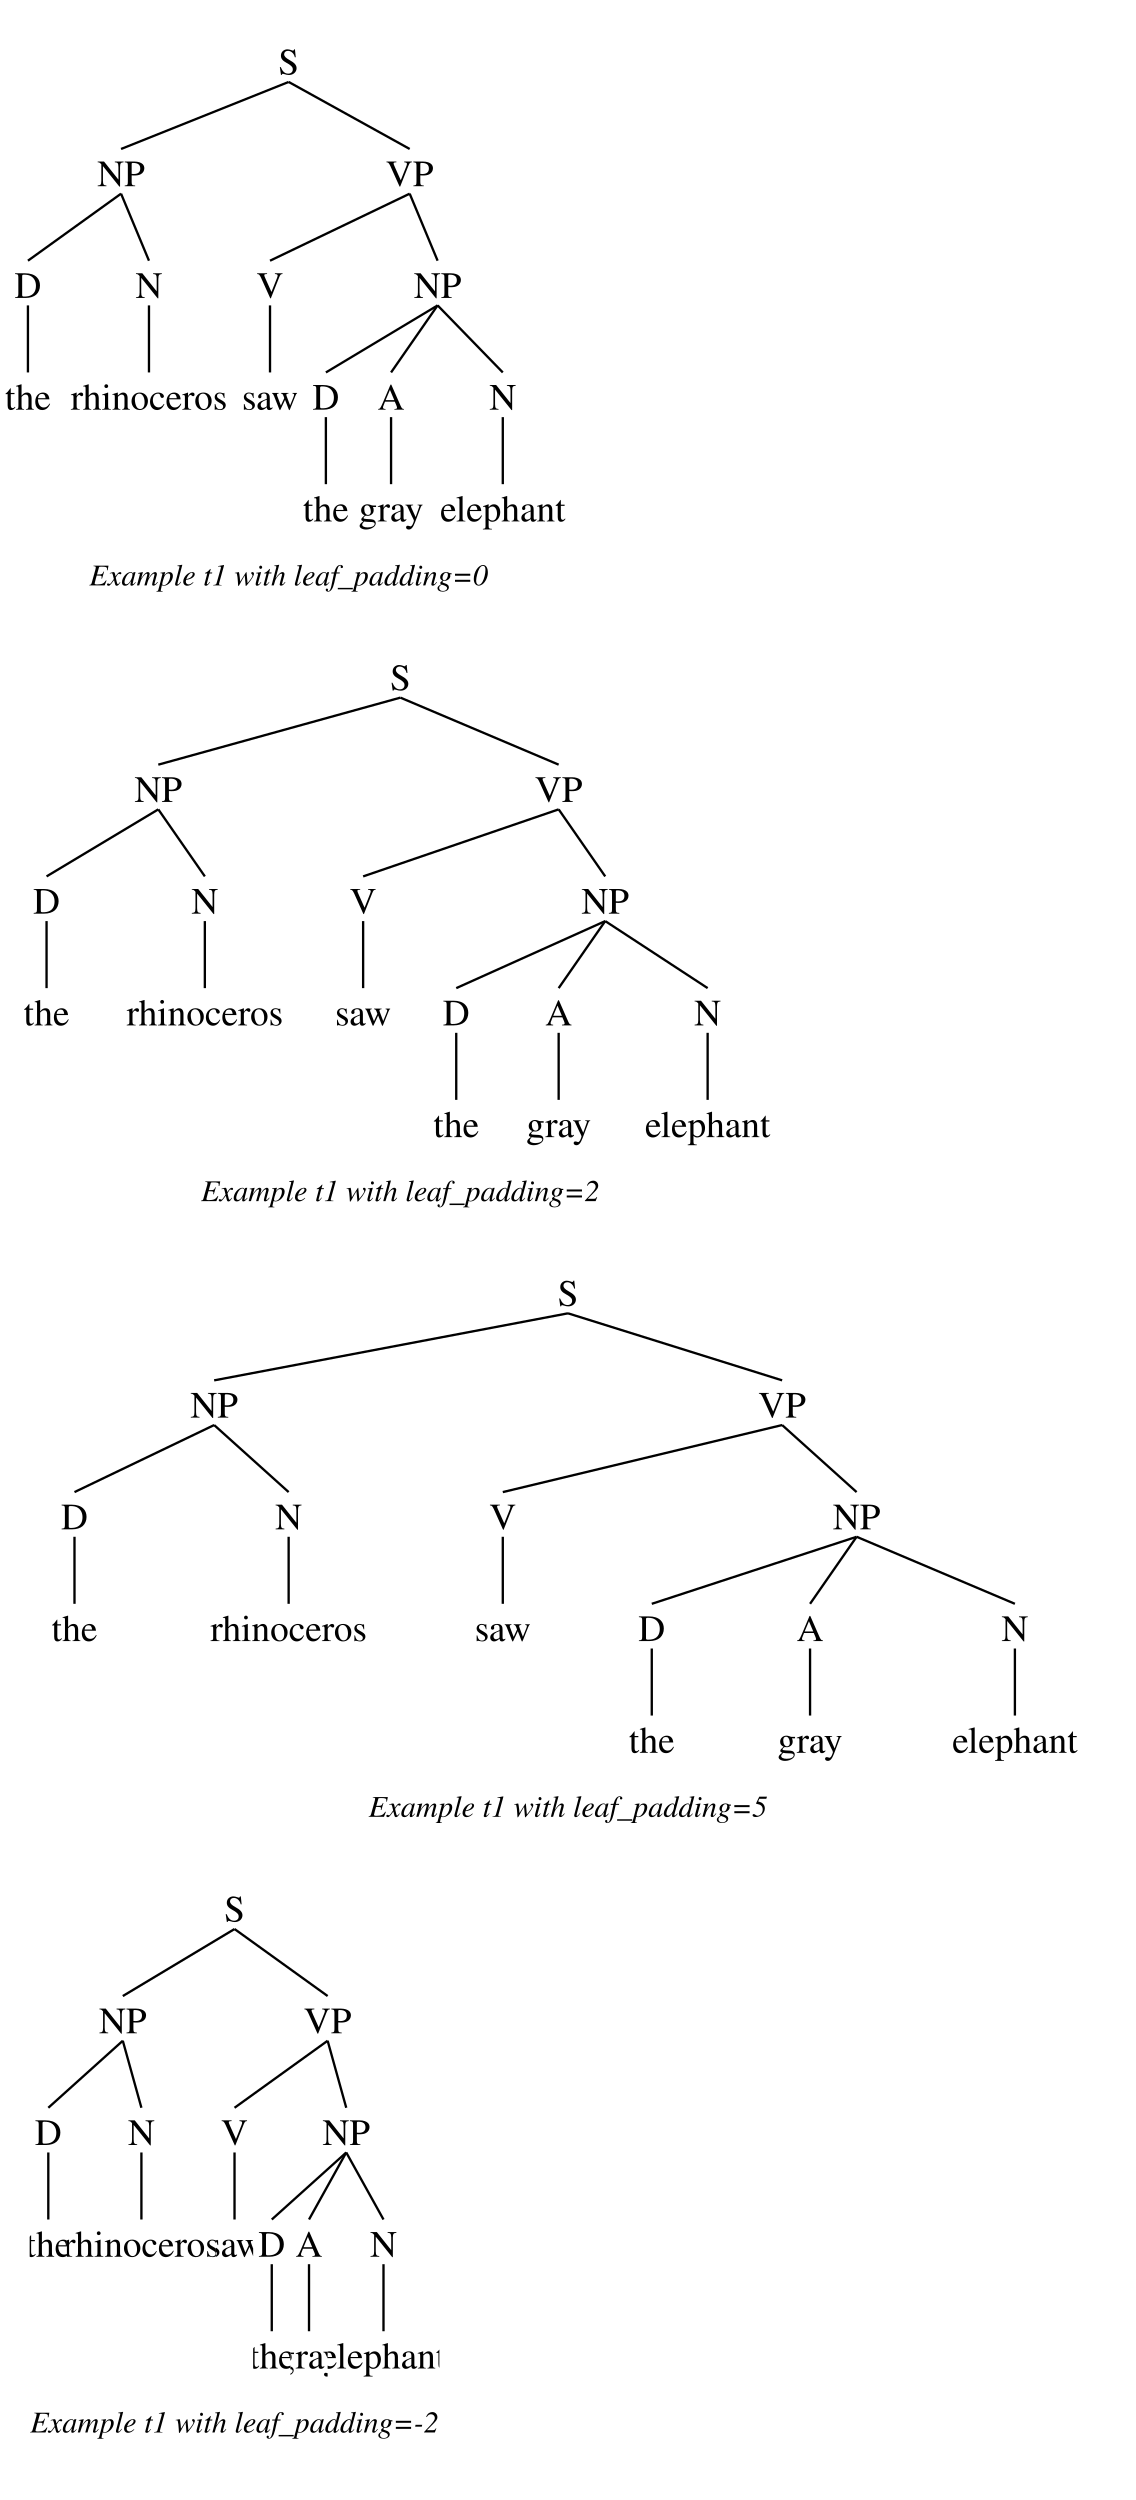
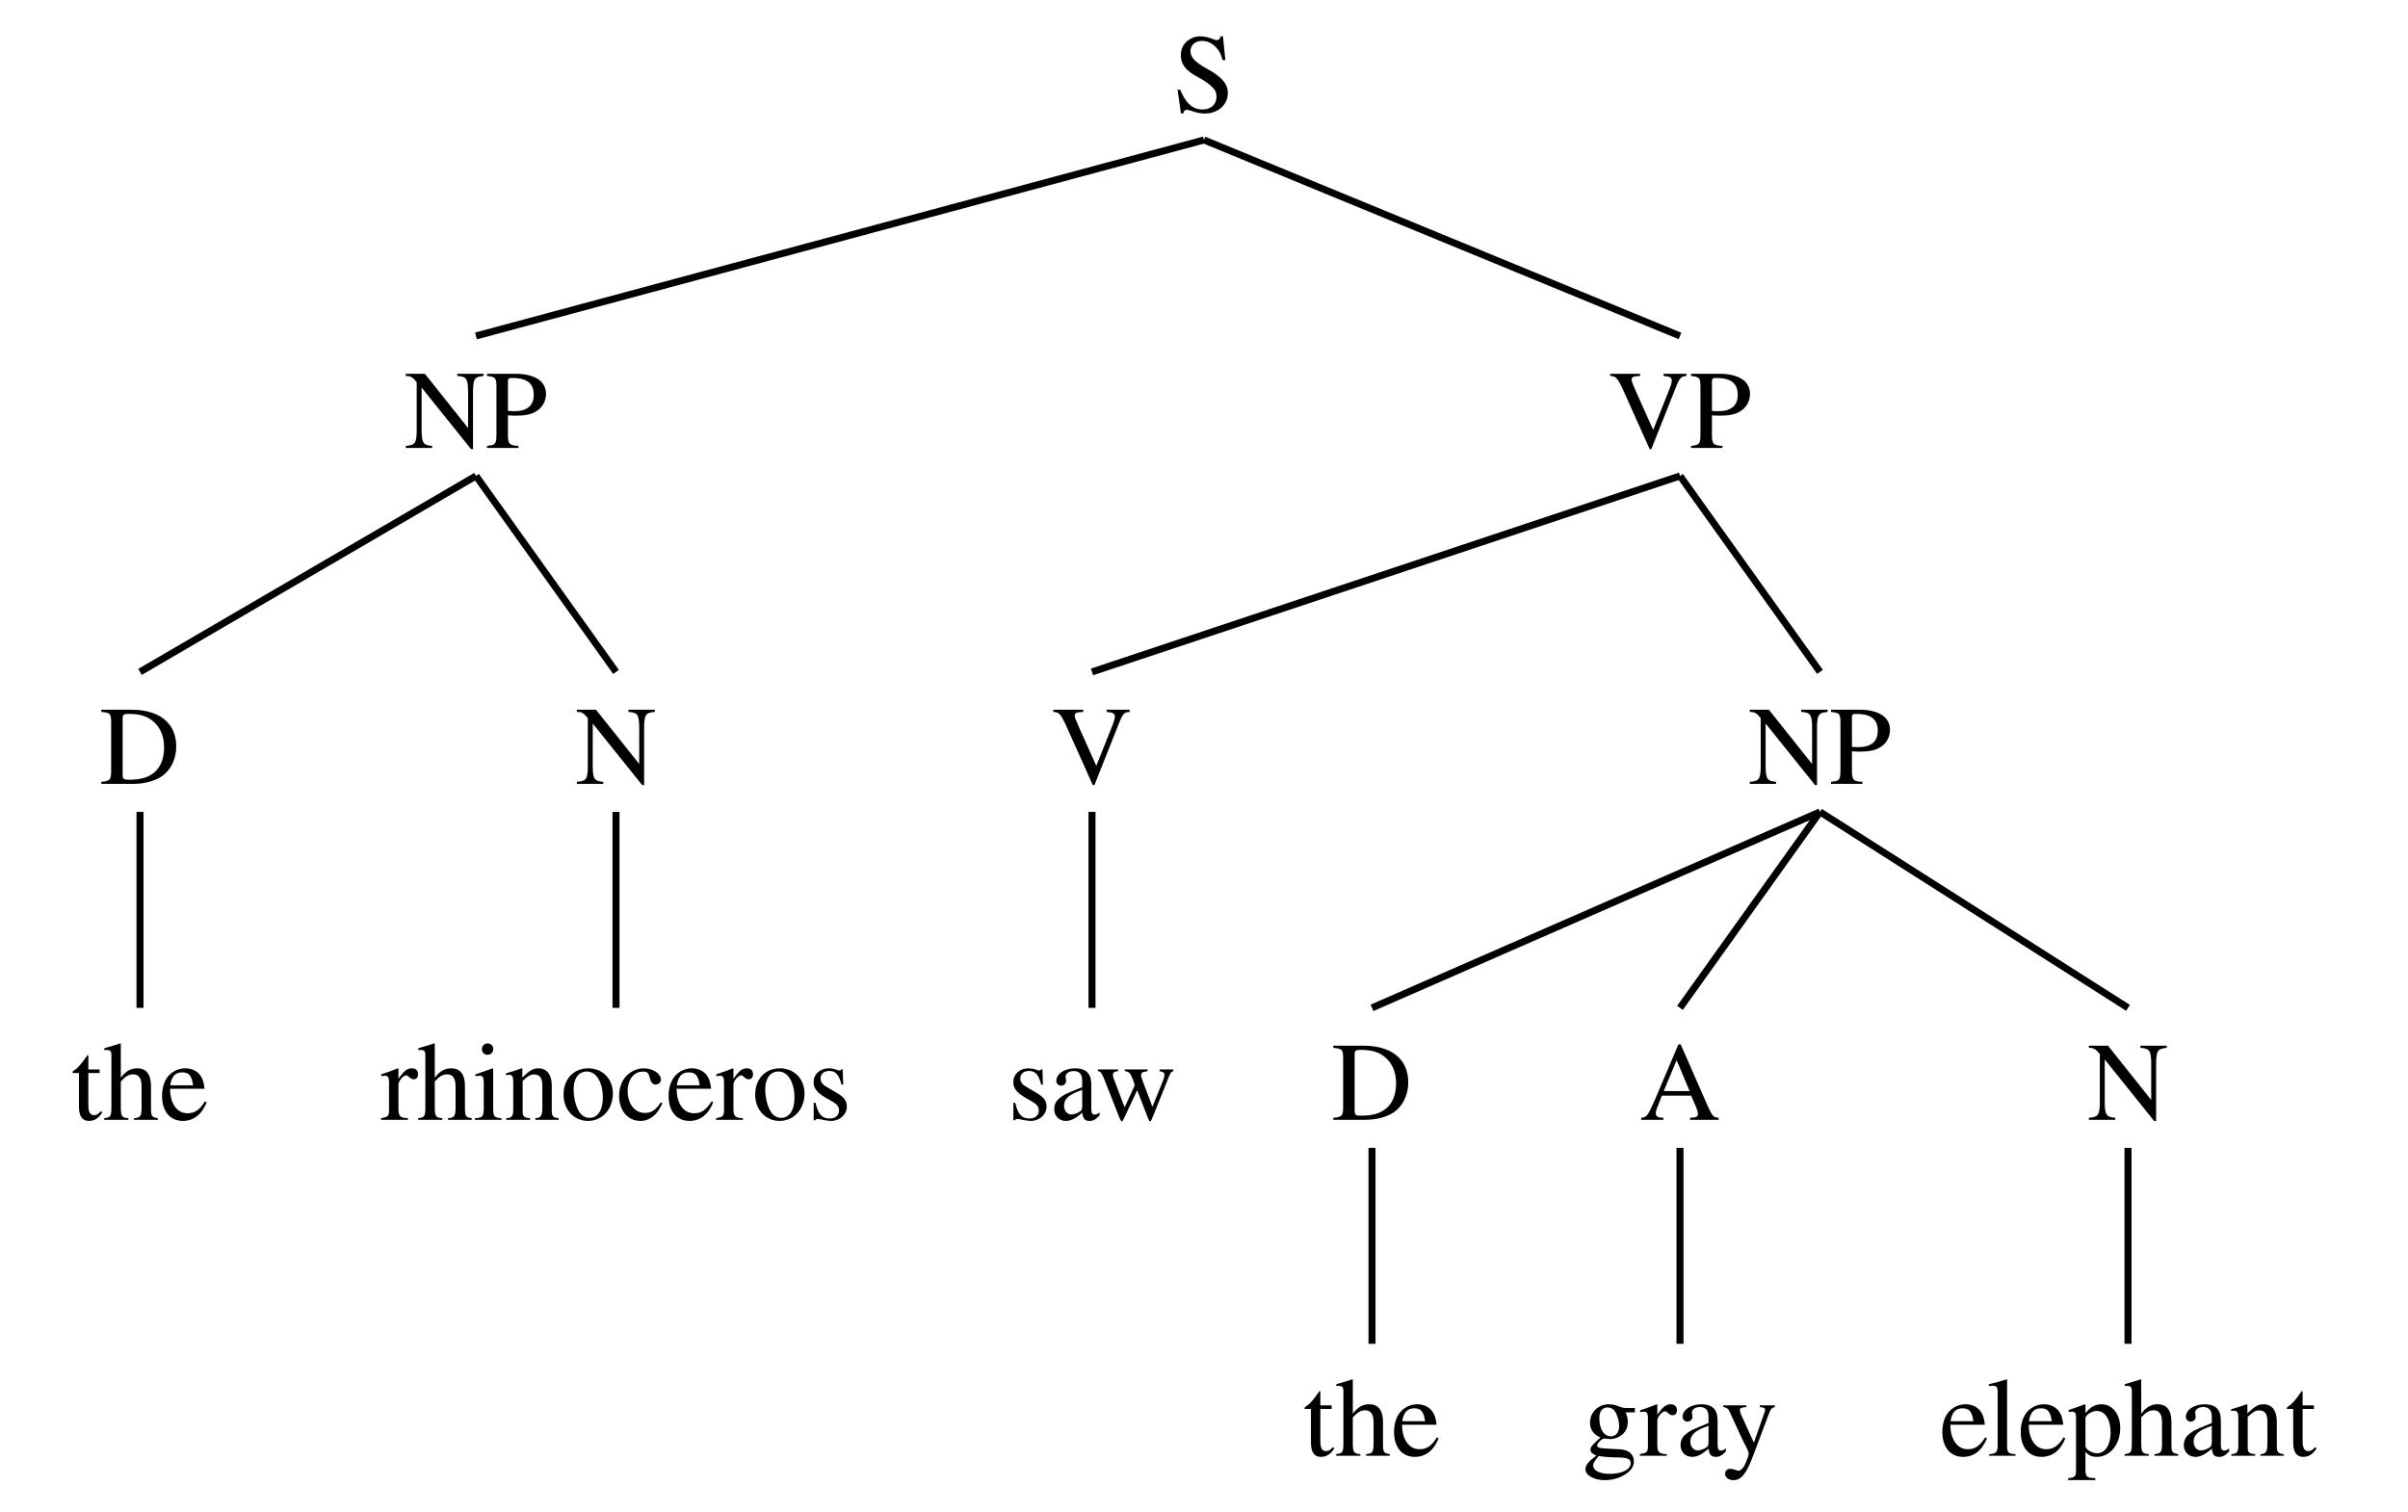
- <svg xmlns="http://www.w3.org/2000/svg" baseProfile="full" height="1074px" preserveAspectRatio="xMidYMid meet" version="1.1" viewBox="0,0,488.0,1074.0" width="488px">
+ <svg xmlns="http://www.w3.org/2000/svg" baseProfile="full" height="216px" preserveAspectRatio="xMidYMid meet" style="font-family: times, serif; font-weight: normal; font-style: normal; font-size: 16px" version="1.1" viewBox="0,0,344.0,216.0" width="344px">
  <defs />
-   <svg height="248.5" width="248.0" x="0" y="16">
+   <svg width="100%" x="0" y="0px">
    <defs />
-     <svg baseProfile="full" height="248.5px" preserveAspectRatio="xMidYMid meet" version="1.1" viewBox="0,0,248.0,248.5" width="248px">
+     <text text-anchor="middle" x="50%" y="16px">S</text>
+   </svg>
+   <svg width="39.535%" x="0%" y="48px">
+     <defs />
+     <svg width="100%" x="0" y="0px">
      <defs />
-       <svg height="216.0" width="248.0" x="0" y="0">
+       <text text-anchor="middle" x="50%" y="16px">NP</text>
+     </svg>
+     <svg width="29.412%" x="0%" y="48px">
+       <defs />
+       <svg width="100%" x="0" y="0px">
        <defs />
-         <svg baseProfile="full" height="216px" preserveAspectRatio="xMidYMid meet" style="font-family: times, serif; font-weight: normal; font-style: normal; font-size: 16px;" version="1.1" viewBox="0,0,248.0,216.0" width="248px">
+         <text text-anchor="middle" x="50%" y="16px">D</text>
+       </svg>
+       <svg width="100%" x="0%" y="48px">
+         <defs />
+         <svg width="100%" x="0" y="0px">
+           <defs />
+           <text text-anchor="middle" x="50%" y="16px">the</text>
+         </svg>
+       </svg>
+       <line stroke="black" x1="50%" x2="50%" y1="20px" y2="48px" />
+     </svg>
+     <line stroke="black" x1="50%" x2="14.706%" y1="20px" y2="48px" />
+     <svg width="70.588%" x="29.412%" y="48px">
+       <defs />
+       <svg width="100%" x="0" y="0px">
+         <defs />
+         <text text-anchor="middle" x="50%" y="16px">N</text>
+       </svg>
+       <svg width="100%" x="0%" y="48px">
+         <defs />
+         <svg width="100%" x="0" y="0px">
+           <defs />
+           <text text-anchor="middle" x="50%" y="16px">rhinoceros</text>
+         </svg>
+       </svg>
+       <line stroke="black" x1="50%" x2="50%" y1="20px" y2="48px" />
+     </svg>
+     <line stroke="black" x1="50%" x2="64.706%" y1="20px" y2="48px" />
+   </svg>
+   <line stroke="black" x1="50%" x2="19.767%" y1="20px" y2="48px" />
+   <svg width="60.465%" x="39.535%" y="48px">
+     <defs />
+     <svg width="100%" x="0" y="0px">
+       <defs />
+       <text text-anchor="middle" x="50%" y="16px">VP</text>
+     </svg>
+     <svg width="19.231%" x="0%" y="48px">
+       <defs />
+       <svg width="100%" x="0" y="0px">
+         <defs />
+         <text text-anchor="middle" x="50%" y="16px">V</text>
+       </svg>
+       <svg width="100%" x="0%" y="48px">
+         <defs />
+         <svg width="100%" x="0" y="0px">
+           <defs />
+           <text text-anchor="middle" x="50%" y="16px">saw</text>
+         </svg>
+       </svg>
+       <line stroke="black" x1="50%" x2="50%" y1="20px" y2="48px" />
+     </svg>
+     <line stroke="black" x1="50%" x2="9.615%" y1="20px" y2="48px" />
+     <svg width="80.769%" x="19.231%" y="48px">
+       <defs />
+       <svg width="100%" x="0" y="0px">
+         <defs />
+         <text text-anchor="middle" x="50%" y="16px">NP</text>
+       </svg>
+       <svg width="23.809%" x="0%" y="48px">
+         <defs />
+         <svg width="100%" x="0" y="0px">
+           <defs />
+           <text text-anchor="middle" x="50%" y="16px">D</text>
+         </svg>
+         <svg width="100%" x="0%" y="48px">
          <defs />
          <svg width="100%" x="0" y="0px">
            <defs />
-             <text text-anchor="middle" x="50%" y="16px">S</text>
+             <text text-anchor="middle" x="50%" y="16px">the</text>
          </svg>
-           <svg width="41.935%" x="0%" y="48px">
-             <defs />
-             <svg width="100%" x="0" y="0px">
-               <defs />
-               <text text-anchor="middle" x="50%" y="16px">NP</text>
-             </svg>
-             <svg width="23.077%" x="0%" y="48px">
-               <defs />
-               <svg width="100%" x="0" y="0px">
-                 <defs />
-                 <text text-anchor="middle" x="50%" y="16px">D</text>
-               </svg>
-               <svg width="100%" x="0%" y="48px">
-                 <defs />
-                 <svg width="100%" x="0" y="0px">
-                   <defs />
-                   <text text-anchor="middle" x="50%" y="16px">the</text>
-                 </svg>
-               </svg>
-               <line stroke="black" x1="50%" x2="50%" y1="19.2px" y2="48px" />
-             </svg>
-             <line stroke="black" x1="50%" x2="11.539%" y1="19.2px" y2="48px" />
-             <svg width="76.923%" x="23.077%" y="48px">
-               <defs />
-               <svg width="100%" x="0" y="0px">
-                 <defs />
-                 <text text-anchor="middle" x="50%" y="16px">N</text>
-               </svg>
-               <svg width="100%" x="0%" y="48px">
-                 <defs />
-                 <svg width="100%" x="0" y="0px">
-                   <defs />
-                   <text text-anchor="middle" x="50%" y="16px">rhinoceros</text>
-                 </svg>
-               </svg>
-               <line stroke="black" x1="50%" x2="50%" y1="19.2px" y2="48px" />
-             </svg>
-             <line stroke="black" x1="50%" x2="61.538%" y1="19.2px" y2="48px" />
-           </svg>
-           <line stroke="black" x1="50%" x2="20.968%" y1="19.2px" y2="48px" />
-           <svg width="58.065%" x="41.935%" y="48px">
-             <defs />
-             <svg width="100%" x="0" y="0px">
-               <defs />
-               <text text-anchor="middle" x="50%" y="16px">VP</text>
-             </svg>
-             <svg width="16.667%" x="0%" y="48px">
-               <defs />
-               <svg width="100%" x="0" y="0px">
-                 <defs />
-                 <text text-anchor="middle" x="50%" y="16px">V</text>
-               </svg>
-               <svg width="100%" x="0%" y="48px">
-                 <defs />
-                 <svg width="100%" x="0" y="0px">
-                   <defs />
-                   <text text-anchor="middle" x="50%" y="16px">saw</text>
-                 </svg>
-               </svg>
-               <line stroke="black" x1="50%" x2="50%" y1="19.2px" y2="48px" />
-             </svg>
-             <line stroke="black" x1="50%" x2="8.333%" y1="19.2px" y2="48px" />
-             <svg width="83.333%" x="16.667%" y="48px">
-               <defs />
-               <svg width="100%" x="0" y="0px">
-                 <defs />
-                 <text text-anchor="middle" x="50%" y="16px">NP</text>
-               </svg>
-               <svg width="20%" x="0%" y="48px">
-                 <defs />
-                 <svg width="100%" x="0" y="0px">
-                   <defs />
-                   <text text-anchor="middle" x="50%" y="16px">D</text>
-                 </svg>
-                 <svg width="100%" x="0%" y="48px">
-                   <defs />
-                   <svg width="100%" x="0" y="0px">
-                     <defs />
-                     <text text-anchor="middle" x="50%" y="16px">the</text>
-                   </svg>
-                 </svg>
-                 <line stroke="black" x1="50%" x2="50%" y1="19.2px" y2="48px" />
-               </svg>
-               <line stroke="black" x1="50%" x2="10%" y1="19.2px" y2="48px" />
-               <svg width="26.667%" x="20%" y="48px">
-                 <defs />
-                 <svg width="100%" x="0" y="0px">
-                   <defs />
-                   <text text-anchor="middle" x="50%" y="16px">A</text>
-                 </svg>
-                 <svg width="100%" x="0%" y="48px">
-                   <defs />
-                   <svg width="100%" x="0" y="0px">
-                     <defs />
-                     <text text-anchor="middle" x="50%" y="16px">gray</text>
-                   </svg>
-                 </svg>
-                 <line stroke="black" x1="50%" x2="50%" y1="19.2px" y2="48px" />
-               </svg>
-               <line stroke="black" x1="50%" x2="33.333%" y1="19.2px" y2="48px" />
-               <svg width="53.333%" x="46.667%" y="48px">
-                 <defs />
-                 <svg width="100%" x="0" y="0px">
-                   <defs />
-                   <text text-anchor="middle" x="50%" y="16px">N</text>
-                 </svg>
-                 <svg width="100%" x="0%" y="48px">
-                   <defs />
-                   <svg width="100%" x="0" y="0px">
-                     <defs />
-                     <text text-anchor="middle" x="50%" y="16px">elephant</text>
-                   </svg>
-                 </svg>
-                 <line stroke="black" x1="50%" x2="50%" y1="19.2px" y2="48px" />
-               </svg>
-               <line stroke="black" x1="50%" x2="73.333%" y1="19.2px" y2="48px" />
-             </svg>
-             <line stroke="black" x1="50%" x2="58.333%" y1="19.2px" y2="48px" />
-           </svg>
-           <line stroke="black" x1="50%" x2="70.968%" y1="19.2px" y2="48px" />
        </svg>
+         <line stroke="black" x1="50%" x2="50%" y1="20px" y2="48px" />
      </svg>
-       <svg height="100%" width="100%" x="0" y="222.5">
+       <line stroke="black" x1="50%" x2="11.905%" y1="20px" y2="48px" />
+       <svg width="28.571%" x="23.809%" y="48px">
        <defs />
-         <text style="font-family: times, serif; font-weight:normal; font-style: italic; font-size: 13px;" text-anchor="middle" x="50%" y="1em">Example t1 with leaf_padding=0</text>
-       </svg>
-     </svg>
-   </svg>
-   <svg height="248.5" width="344.0" x="0" y="280.5">
-     <defs />
-     <svg baseProfile="full" height="248.5px" preserveAspectRatio="xMidYMid meet" version="1.1" viewBox="0,0,344.0,248.5" width="344px">
-       <defs />
-       <svg height="216.0" width="344.0" x="0" y="0">
-         <defs />
-         <svg baseProfile="full" height="216px" preserveAspectRatio="xMidYMid meet" style="font-family: times, serif; font-weight: normal; font-style: normal; font-size: 16px;" version="1.1" viewBox="0,0,344.0,216.0" width="344px">
+         <svg width="100%" x="0" y="0px">
+           <defs />
+           <text text-anchor="middle" x="50%" y="16px">A</text>
+         </svg>
+         <svg width="100%" x="0%" y="48px">
          <defs />
          <svg width="100%" x="0" y="0px">
            <defs />
-             <text text-anchor="middle" x="50%" y="16px">S</text>
+             <text text-anchor="middle" x="50%" y="16px">gray</text>
          </svg>
-           <svg width="39.535%" x="0%" y="48px">
-             <defs />
-             <svg width="100%" x="0" y="0px">
-               <defs />
-               <text text-anchor="middle" x="50%" y="16px">NP</text>
-             </svg>
-             <svg width="29.412%" x="0%" y="48px">
-               <defs />
-               <svg width="100%" x="0" y="0px">
-                 <defs />
-                 <text text-anchor="middle" x="50%" y="16px">D</text>
-               </svg>
-               <svg width="100%" x="0%" y="48px">
-                 <defs />
-                 <svg width="100%" x="0" y="0px">
-                   <defs />
-                   <text text-anchor="middle" x="50%" y="16px">the</text>
-                 </svg>
-               </svg>
-               <line stroke="black" x1="50%" x2="50%" y1="19.2px" y2="48px" />
-             </svg>
-             <line stroke="black" x1="50%" x2="14.706%" y1="19.2px" y2="48px" />
-             <svg width="70.588%" x="29.412%" y="48px">
-               <defs />
-               <svg width="100%" x="0" y="0px">
-                 <defs />
-                 <text text-anchor="middle" x="50%" y="16px">N</text>
-               </svg>
-               <svg width="100%" x="0%" y="48px">
-                 <defs />
-                 <svg width="100%" x="0" y="0px">
-                   <defs />
-                   <text text-anchor="middle" x="50%" y="16px">rhinoceros</text>
-                 </svg>
-               </svg>
-               <line stroke="black" x1="50%" x2="50%" y1="19.2px" y2="48px" />
-             </svg>
-             <line stroke="black" x1="50%" x2="64.706%" y1="19.2px" y2="48px" />
-           </svg>
-           <line stroke="black" x1="50%" x2="19.767%" y1="19.2px" y2="48px" />
-           <svg width="60.465%" x="39.535%" y="48px">
-             <defs />
-             <svg width="100%" x="0" y="0px">
-               <defs />
-               <text text-anchor="middle" x="50%" y="16px">VP</text>
-             </svg>
-             <svg width="19.231%" x="0%" y="48px">
-               <defs />
-               <svg width="100%" x="0" y="0px">
-                 <defs />
-                 <text text-anchor="middle" x="50%" y="16px">V</text>
-               </svg>
-               <svg width="100%" x="0%" y="48px">
-                 <defs />
-                 <svg width="100%" x="0" y="0px">
-                   <defs />
-                   <text text-anchor="middle" x="50%" y="16px">saw</text>
-                 </svg>
-               </svg>
-               <line stroke="black" x1="50%" x2="50%" y1="19.2px" y2="48px" />
-             </svg>
-             <line stroke="black" x1="50%" x2="9.615%" y1="19.2px" y2="48px" />
-             <svg width="80.769%" x="19.231%" y="48px">
-               <defs />
-               <svg width="100%" x="0" y="0px">
-                 <defs />
-                 <text text-anchor="middle" x="50%" y="16px">NP</text>
-               </svg>
-               <svg width="23.809%" x="0%" y="48px">
-                 <defs />
-                 <svg width="100%" x="0" y="0px">
-                   <defs />
-                   <text text-anchor="middle" x="50%" y="16px">D</text>
-                 </svg>
-                 <svg width="100%" x="0%" y="48px">
-                   <defs />
-                   <svg width="100%" x="0" y="0px">
-                     <defs />
-                     <text text-anchor="middle" x="50%" y="16px">the</text>
-                   </svg>
-                 </svg>
-                 <line stroke="black" x1="50%" x2="50%" y1="19.2px" y2="48px" />
-               </svg>
-               <line stroke="black" x1="50%" x2="11.905%" y1="19.2px" y2="48px" />
-               <svg width="28.571%" x="23.809%" y="48px">
-                 <defs />
-                 <svg width="100%" x="0" y="0px">
-                   <defs />
-                   <text text-anchor="middle" x="50%" y="16px">A</text>
-                 </svg>
-                 <svg width="100%" x="0%" y="48px">
-                   <defs />
-                   <svg width="100%" x="0" y="0px">
-                     <defs />
-                     <text text-anchor="middle" x="50%" y="16px">gray</text>
-                   </svg>
-                 </svg>
-                 <line stroke="black" x1="50%" x2="50%" y1="19.2px" y2="48px" />
-               </svg>
-               <line stroke="black" x1="50%" x2="38.095%" y1="19.2px" y2="48px" />
-               <svg width="47.619%" x="52.381%" y="48px">
-                 <defs />
-                 <svg width="100%" x="0" y="0px">
-                   <defs />
-                   <text text-anchor="middle" x="50%" y="16px">N</text>
-                 </svg>
-                 <svg width="100%" x="0%" y="48px">
-                   <defs />
-                   <svg width="100%" x="0" y="0px">
-                     <defs />
-                     <text text-anchor="middle" x="50%" y="16px">elephant</text>
-                   </svg>
-                 </svg>
-                 <line stroke="black" x1="50%" x2="50%" y1="19.2px" y2="48px" />
-               </svg>
-               <line stroke="black" x1="50%" x2="76.191%" y1="19.2px" y2="48px" />
-             </svg>
-             <line stroke="black" x1="50%" x2="59.615%" y1="19.2px" y2="48px" />
-           </svg>
-           <line stroke="black" x1="50%" x2="69.767%" y1="19.2px" y2="48px" />
        </svg>
+         <line stroke="black" x1="50%" x2="50%" y1="20px" y2="48px" />
      </svg>
-       <svg height="100%" width="100%" x="0" y="222.5">
+       <line stroke="black" x1="50%" x2="38.095%" y1="20px" y2="48px" />
+       <svg width="47.619%" x="52.381%" y="48px">
        <defs />
-         <text style="font-family: times, serif; font-weight:normal; font-style: italic; font-size: 13px;" text-anchor="middle" x="50%" y="1em">Example t1 with leaf_padding=2</text>
-       </svg>
-     </svg>
-   </svg>
-   <svg height="248.5" width="488.0" x="0" y="545.0">
-     <defs />
-     <svg baseProfile="full" height="248.5px" preserveAspectRatio="xMidYMid meet" version="1.1" viewBox="0,0,488.0,248.5" width="488px">
-       <defs />
-       <svg height="216.0" width="488.0" x="0" y="0">
-         <defs />
-         <svg baseProfile="full" height="216px" preserveAspectRatio="xMidYMid meet" style="font-family: times, serif; font-weight: normal; font-style: normal; font-size: 16px;" version="1.1" viewBox="0,0,488.0,216.0" width="488px">
+         <svg width="100%" x="0" y="0px">
+           <defs />
+           <text text-anchor="middle" x="50%" y="16px">N</text>
+         </svg>
+         <svg width="100%" x="0%" y="48px">
          <defs />
          <svg width="100%" x="0" y="0px">
            <defs />
-             <text text-anchor="middle" x="50%" y="16px">S</text>
+             <text text-anchor="middle" x="50%" y="16px">elephant</text>
          </svg>
-           <svg width="37.705%" x="0%" y="48px">
-             <defs />
-             <svg width="100%" x="0" y="0px">
-               <defs />
-               <text text-anchor="middle" x="50%" y="16px">NP</text>
-             </svg>
-             <svg width="34.783%" x="0%" y="48px">
-               <defs />
-               <svg width="100%" x="0" y="0px">
-                 <defs />
-                 <text text-anchor="middle" x="50%" y="16px">D</text>
-               </svg>
-               <svg width="100%" x="0%" y="48px">
-                 <defs />
-                 <svg width="100%" x="0" y="0px">
-                   <defs />
-                   <text text-anchor="middle" x="50%" y="16px">the</text>
-                 </svg>
-               </svg>
-               <line stroke="black" x1="50%" x2="50%" y1="19.2px" y2="48px" />
-             </svg>
-             <line stroke="black" x1="50%" x2="17.391%" y1="19.2px" y2="48px" />
-             <svg width="65.217%" x="34.783%" y="48px">
-               <defs />
-               <svg width="100%" x="0" y="0px">
-                 <defs />
-                 <text text-anchor="middle" x="50%" y="16px">N</text>
-               </svg>
-               <svg width="100%" x="0%" y="48px">
-                 <defs />
-                 <svg width="100%" x="0" y="0px">
-                   <defs />
-                   <text text-anchor="middle" x="50%" y="16px">rhinoceros</text>
-                 </svg>
-               </svg>
-               <line stroke="black" x1="50%" x2="50%" y1="19.2px" y2="48px" />
-             </svg>
-             <line stroke="black" x1="50%" x2="67.391%" y1="19.2px" y2="48px" />
-           </svg>
-           <line stroke="black" x1="50%" x2="18.852%" y1="19.2px" y2="48px" />
-           <svg width="62.295%" x="37.705%" y="48px">
-             <defs />
-             <svg width="100%" x="0" y="0px">
-               <defs />
-               <text text-anchor="middle" x="50%" y="16px">VP</text>
-             </svg>
-             <svg width="21.053%" x="0%" y="48px">
-               <defs />
-               <svg width="100%" x="0" y="0px">
-                 <defs />
-                 <text text-anchor="middle" x="50%" y="16px">V</text>
-               </svg>
-               <svg width="100%" x="0%" y="48px">
-                 <defs />
-                 <svg width="100%" x="0" y="0px">
-                   <defs />
-                   <text text-anchor="middle" x="50%" y="16px">saw</text>
-                 </svg>
-               </svg>
-               <line stroke="black" x1="50%" x2="50%" y1="19.2px" y2="48px" />
-             </svg>
-             <line stroke="black" x1="50%" x2="10.526%" y1="19.2px" y2="48px" />
-             <svg width="78.947%" x="21.053%" y="48px">
-               <defs />
-               <svg width="100%" x="0" y="0px">
-                 <defs />
-                 <text text-anchor="middle" x="50%" y="16px">NP</text>
-               </svg>
-               <svg width="26.667%" x="0%" y="48px">
-                 <defs />
-                 <svg width="100%" x="0" y="0px">
-                   <defs />
-                   <text text-anchor="middle" x="50%" y="16px">D</text>
-                 </svg>
-                 <svg width="100%" x="0%" y="48px">
-                   <defs />
-                   <svg width="100%" x="0" y="0px">
-                     <defs />
-                     <text text-anchor="middle" x="50%" y="16px">the</text>
-                   </svg>
-                 </svg>
-                 <line stroke="black" x1="50%" x2="50%" y1="19.2px" y2="48px" />
-               </svg>
-               <line stroke="black" x1="50%" x2="13.333%" y1="19.2px" y2="48px" />
-               <svg width="30%" x="26.667%" y="48px">
-                 <defs />
-                 <svg width="100%" x="0" y="0px">
-                   <defs />
-                   <text text-anchor="middle" x="50%" y="16px">A</text>
-                 </svg>
-                 <svg width="100%" x="0%" y="48px">
-                   <defs />
-                   <svg width="100%" x="0" y="0px">
-                     <defs />
-                     <text text-anchor="middle" x="50%" y="16px">gray</text>
-                   </svg>
-                 </svg>
-                 <line stroke="black" x1="50%" x2="50%" y1="19.2px" y2="48px" />
-               </svg>
-               <line stroke="black" x1="50%" x2="41.667%" y1="19.2px" y2="48px" />
-               <svg width="43.333%" x="56.667%" y="48px">
-                 <defs />
-                 <svg width="100%" x="0" y="0px">
-                   <defs />
-                   <text text-anchor="middle" x="50%" y="16px">N</text>
-                 </svg>
-                 <svg width="100%" x="0%" y="48px">
-                   <defs />
-                   <svg width="100%" x="0" y="0px">
-                     <defs />
-                     <text text-anchor="middle" x="50%" y="16px">elephant</text>
-                   </svg>
-                 </svg>
-                 <line stroke="black" x1="50%" x2="50%" y1="19.2px" y2="48px" />
-               </svg>
-               <line stroke="black" x1="50%" x2="78.333%" y1="19.2px" y2="48px" />
-             </svg>
-             <line stroke="black" x1="50%" x2="60.526%" y1="19.2px" y2="48px" />
-           </svg>
-           <line stroke="black" x1="50%" x2="68.853%" y1="19.2px" y2="48px" />
        </svg>
+         <line stroke="black" x1="50%" x2="50%" y1="20px" y2="48px" />
      </svg>
-       <svg height="100%" width="100%" x="0" y="222.5">
-         <defs />
-         <text style="font-family: times, serif; font-weight:normal; font-style: italic; font-size: 13px;" text-anchor="middle" x="50%" y="1em">Example t1 with leaf_padding=5</text>
-       </svg>
+       <line stroke="black" x1="50%" x2="76.191%" y1="20px" y2="48px" />
    </svg>
+     <line stroke="black" x1="50%" x2="59.615%" y1="20px" y2="48px" />
  </svg>
-   <svg height="248.5" width="201.5" x="0" y="809.5">
-     <defs />
-     <svg baseProfile="full" height="248.5px" preserveAspectRatio="xMidYMid meet" version="1.1" viewBox="0,0,201.5,248.5" width="201.5px">
-       <defs />
-       <svg height="216.0" width="176.0" x="12.75" y="0">
-         <defs />
-         <svg baseProfile="full" height="216px" preserveAspectRatio="xMidYMid meet" style="font-family: times, serif; font-weight: normal; font-style: normal; font-size: 16px;" version="1.1" viewBox="0,0,176.0,216.0" width="176px">
-           <defs />
-           <svg width="100%" x="0" y="0px">
-             <defs />
-             <text text-anchor="middle" x="50%" y="16px">S</text>
-           </svg>
-           <svg width="45.455%" x="0%" y="48px">
-             <defs />
-             <svg width="100%" x="0" y="0px">
-               <defs />
-               <text text-anchor="middle" x="50%" y="16px">NP</text>
-             </svg>
-             <svg width="20%" x="0%" y="48px">
-               <defs />
-               <svg width="100%" x="0" y="0px">
-                 <defs />
-                 <text text-anchor="middle" x="50%" y="16px">D</text>
-               </svg>
-               <svg width="100%" x="0%" y="48px">
-                 <defs />
-                 <svg width="100%" x="0" y="0px">
-                   <defs />
-                   <text text-anchor="middle" x="50%" y="16px">the</text>
-                 </svg>
-               </svg>
-               <line stroke="black" x1="50%" x2="50%" y1="19.2px" y2="48px" />
-             </svg>
-             <line stroke="black" x1="50%" x2="10%" y1="19.2px" y2="48px" />
-             <svg width="80%" x="20%" y="48px">
-               <defs />
-               <svg width="100%" x="0" y="0px">
-                 <defs />
-                 <text text-anchor="middle" x="50%" y="16px">N</text>
-               </svg>
-               <svg width="100%" x="0%" y="48px">
-                 <defs />
-                 <svg width="100%" x="0" y="0px">
-                   <defs />
-                   <text text-anchor="middle" x="50%" y="16px">rhinoceros</text>
-                 </svg>
-               </svg>
-               <line stroke="black" x1="50%" x2="50%" y1="19.2px" y2="48px" />
-             </svg>
-             <line stroke="black" x1="50%" x2="60%" y1="19.2px" y2="48px" />
-           </svg>
-           <line stroke="black" x1="50%" x2="22.727%" y1="19.2px" y2="48px" />
-           <svg width="54.545%" x="45.455%" y="48px">
-             <defs />
-             <svg width="100%" x="0" y="0px">
-               <defs />
-               <text text-anchor="middle" x="50%" y="16px">VP</text>
-             </svg>
-             <svg width="16.667%" x="0%" y="48px">
-               <defs />
-               <svg width="100%" x="0" y="0px">
-                 <defs />
-                 <text text-anchor="middle" x="50%" y="16px">V</text>
-               </svg>
-               <svg width="100%" x="0%" y="48px">
-                 <defs />
-                 <svg width="100%" x="0" y="0px">
-                   <defs />
-                   <text text-anchor="middle" x="50%" y="16px">saw</text>
-                 </svg>
-               </svg>
-               <line stroke="black" x1="50%" x2="50%" y1="19.2px" y2="48px" />
-             </svg>
-             <line stroke="black" x1="50%" x2="8.333%" y1="19.2px" y2="48px" />
-             <svg width="83.333%" x="16.667%" y="48px">
-               <defs />
-               <svg width="100%" x="0" y="0px">
-                 <defs />
-                 <text text-anchor="middle" x="50%" y="16px">NP</text>
-               </svg>
-               <svg width="20%" x="0%" y="48px">
-                 <defs />
-                 <svg width="100%" x="0" y="0px">
-                   <defs />
-                   <text text-anchor="middle" x="50%" y="16px">D</text>
-                 </svg>
-                 <svg width="100%" x="0%" y="48px">
-                   <defs />
-                   <svg width="100%" x="0" y="0px">
-                     <defs />
-                     <text text-anchor="middle" x="50%" y="16px">the</text>
-                   </svg>
-                 </svg>
-                 <line stroke="black" x1="50%" x2="50%" y1="19.2px" y2="48px" />
-               </svg>
-               <line stroke="black" x1="50%" x2="10%" y1="19.2px" y2="48px" />
-               <svg width="20%" x="20%" y="48px">
-                 <defs />
-                 <svg width="100%" x="0" y="0px">
-                   <defs />
-                   <text text-anchor="middle" x="50%" y="16px">A</text>
-                 </svg>
-                 <svg width="100%" x="0%" y="48px">
-                   <defs />
-                   <svg width="100%" x="0" y="0px">
-                     <defs />
-                     <text text-anchor="middle" x="50%" y="16px">gray</text>
-                   </svg>
-                 </svg>
-                 <line stroke="black" x1="50%" x2="50%" y1="19.2px" y2="48px" />
-               </svg>
-               <line stroke="black" x1="50%" x2="30%" y1="19.2px" y2="48px" />
-               <svg width="60%" x="40%" y="48px">
-                 <defs />
-                 <svg width="100%" x="0" y="0px">
-                   <defs />
-                   <text text-anchor="middle" x="50%" y="16px">N</text>
-                 </svg>
-                 <svg width="100%" x="0%" y="48px">
-                   <defs />
-                   <svg width="100%" x="0" y="0px">
-                     <defs />
-                     <text text-anchor="middle" x="50%" y="16px">elephant</text>
-                   </svg>
-                 </svg>
-                 <line stroke="black" x1="50%" x2="50%" y1="19.2px" y2="48px" />
-               </svg>
-               <line stroke="black" x1="50%" x2="70%" y1="19.2px" y2="48px" />
-             </svg>
-             <line stroke="black" x1="50%" x2="58.333%" y1="19.2px" y2="48px" />
-           </svg>
-           <line stroke="black" x1="50%" x2="72.727%" y1="19.2px" y2="48px" />
-         </svg>
-       </svg>
-       <svg height="100%" width="100%" x="0" y="222.5">
-         <defs />
-         <text style="font-family: times, serif; font-weight:normal; font-style: italic; font-size: 13px;" text-anchor="middle" x="50%" y="1em">Example t1 with leaf_padding=-2</text>
-       </svg>
-     </svg>
-   </svg>
+   <line stroke="black" x1="50%" x2="69.767%" y1="20px" y2="48px" />
</svg>
